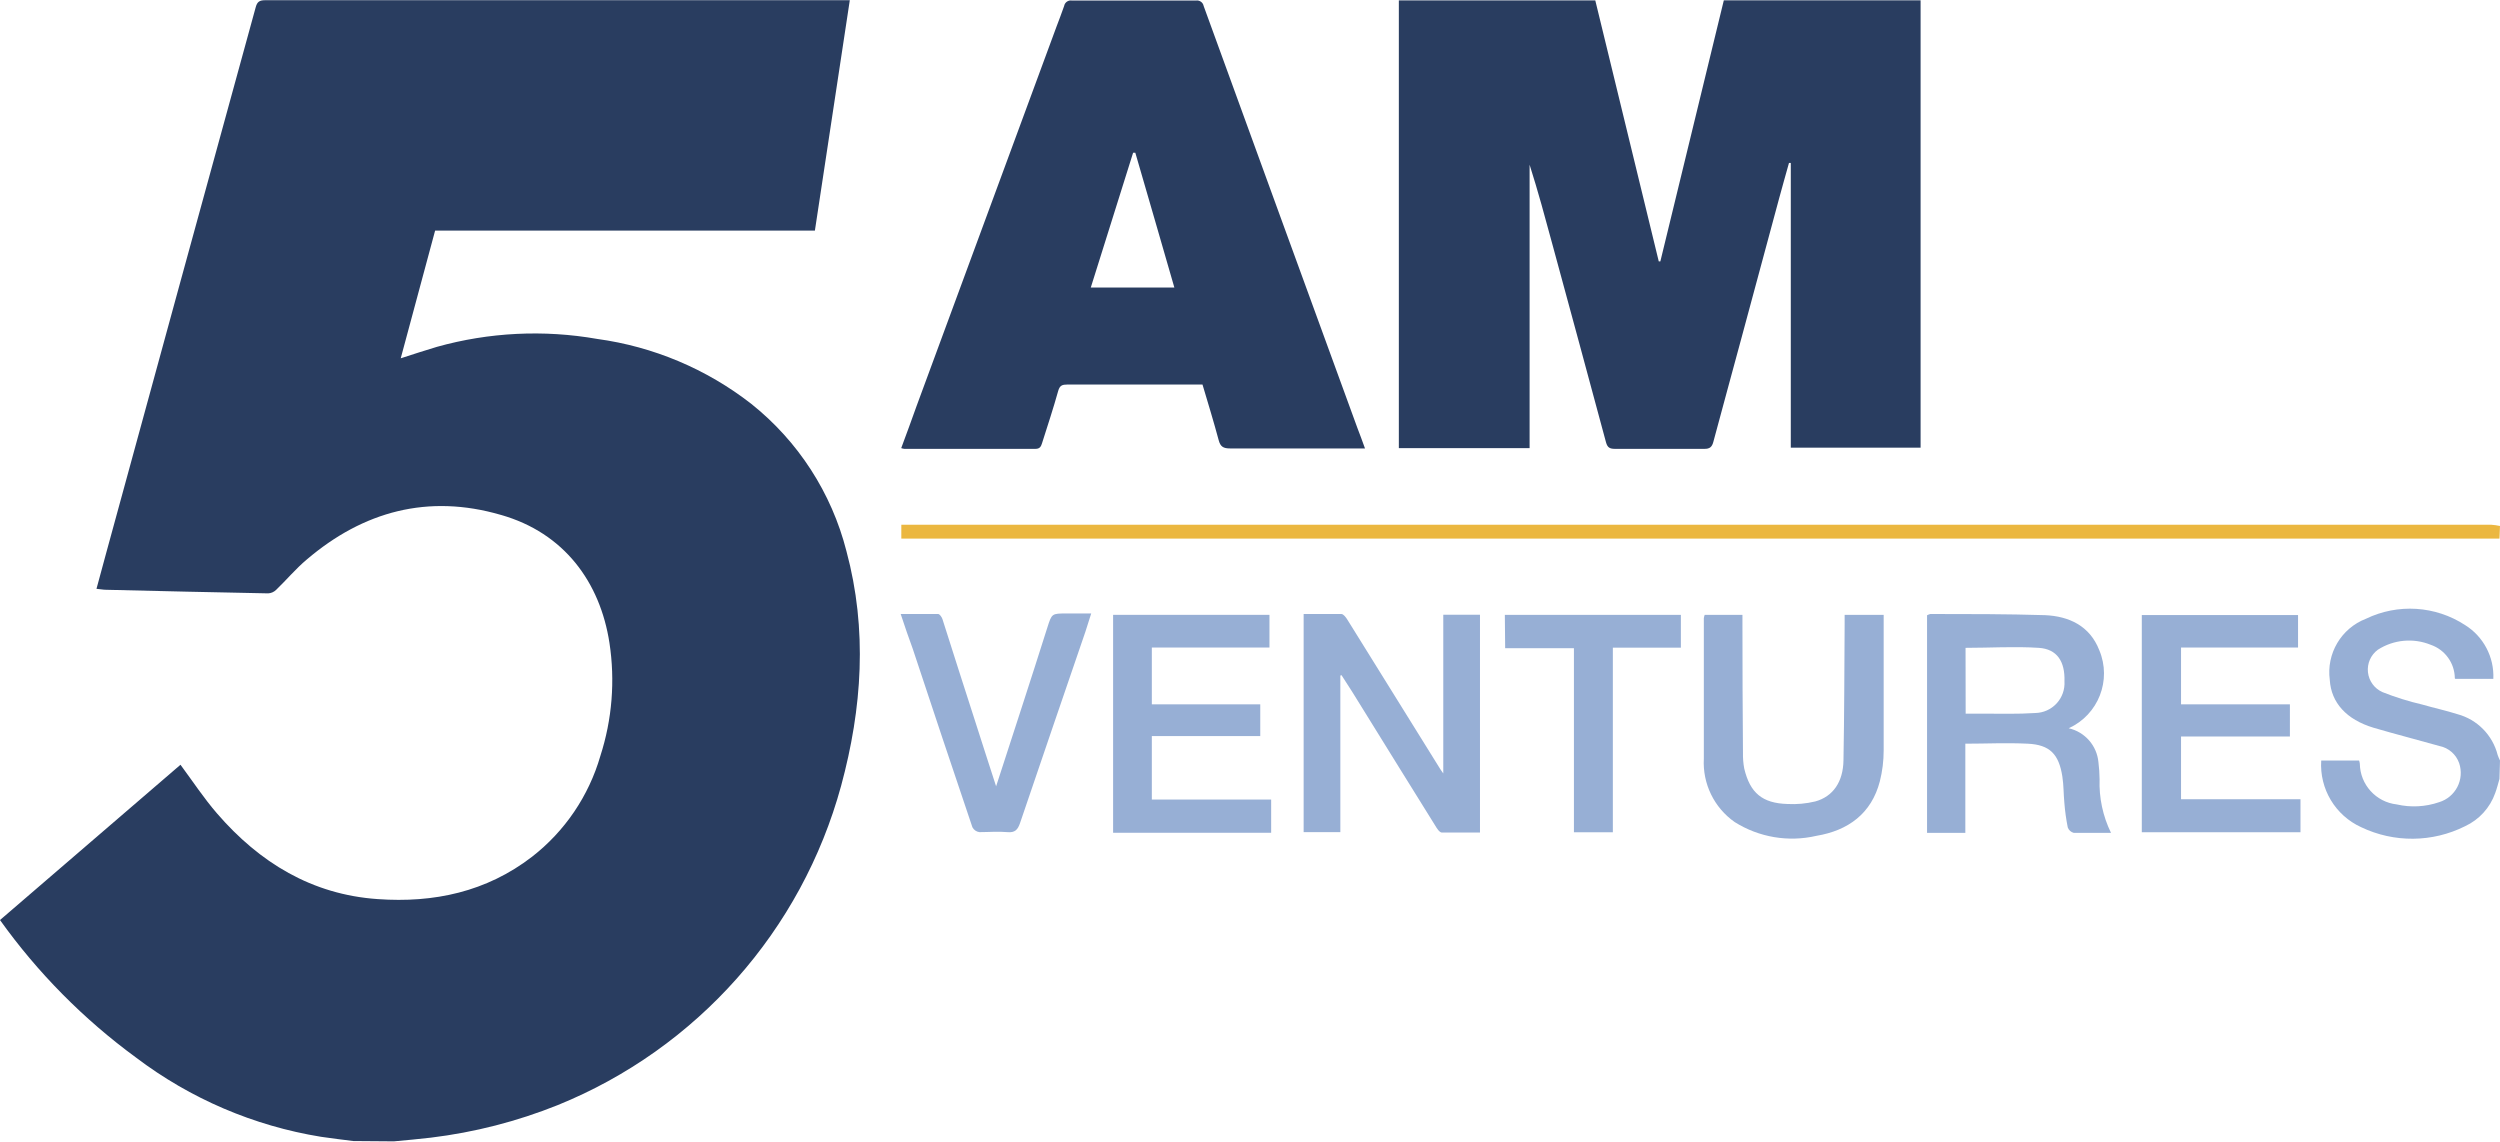
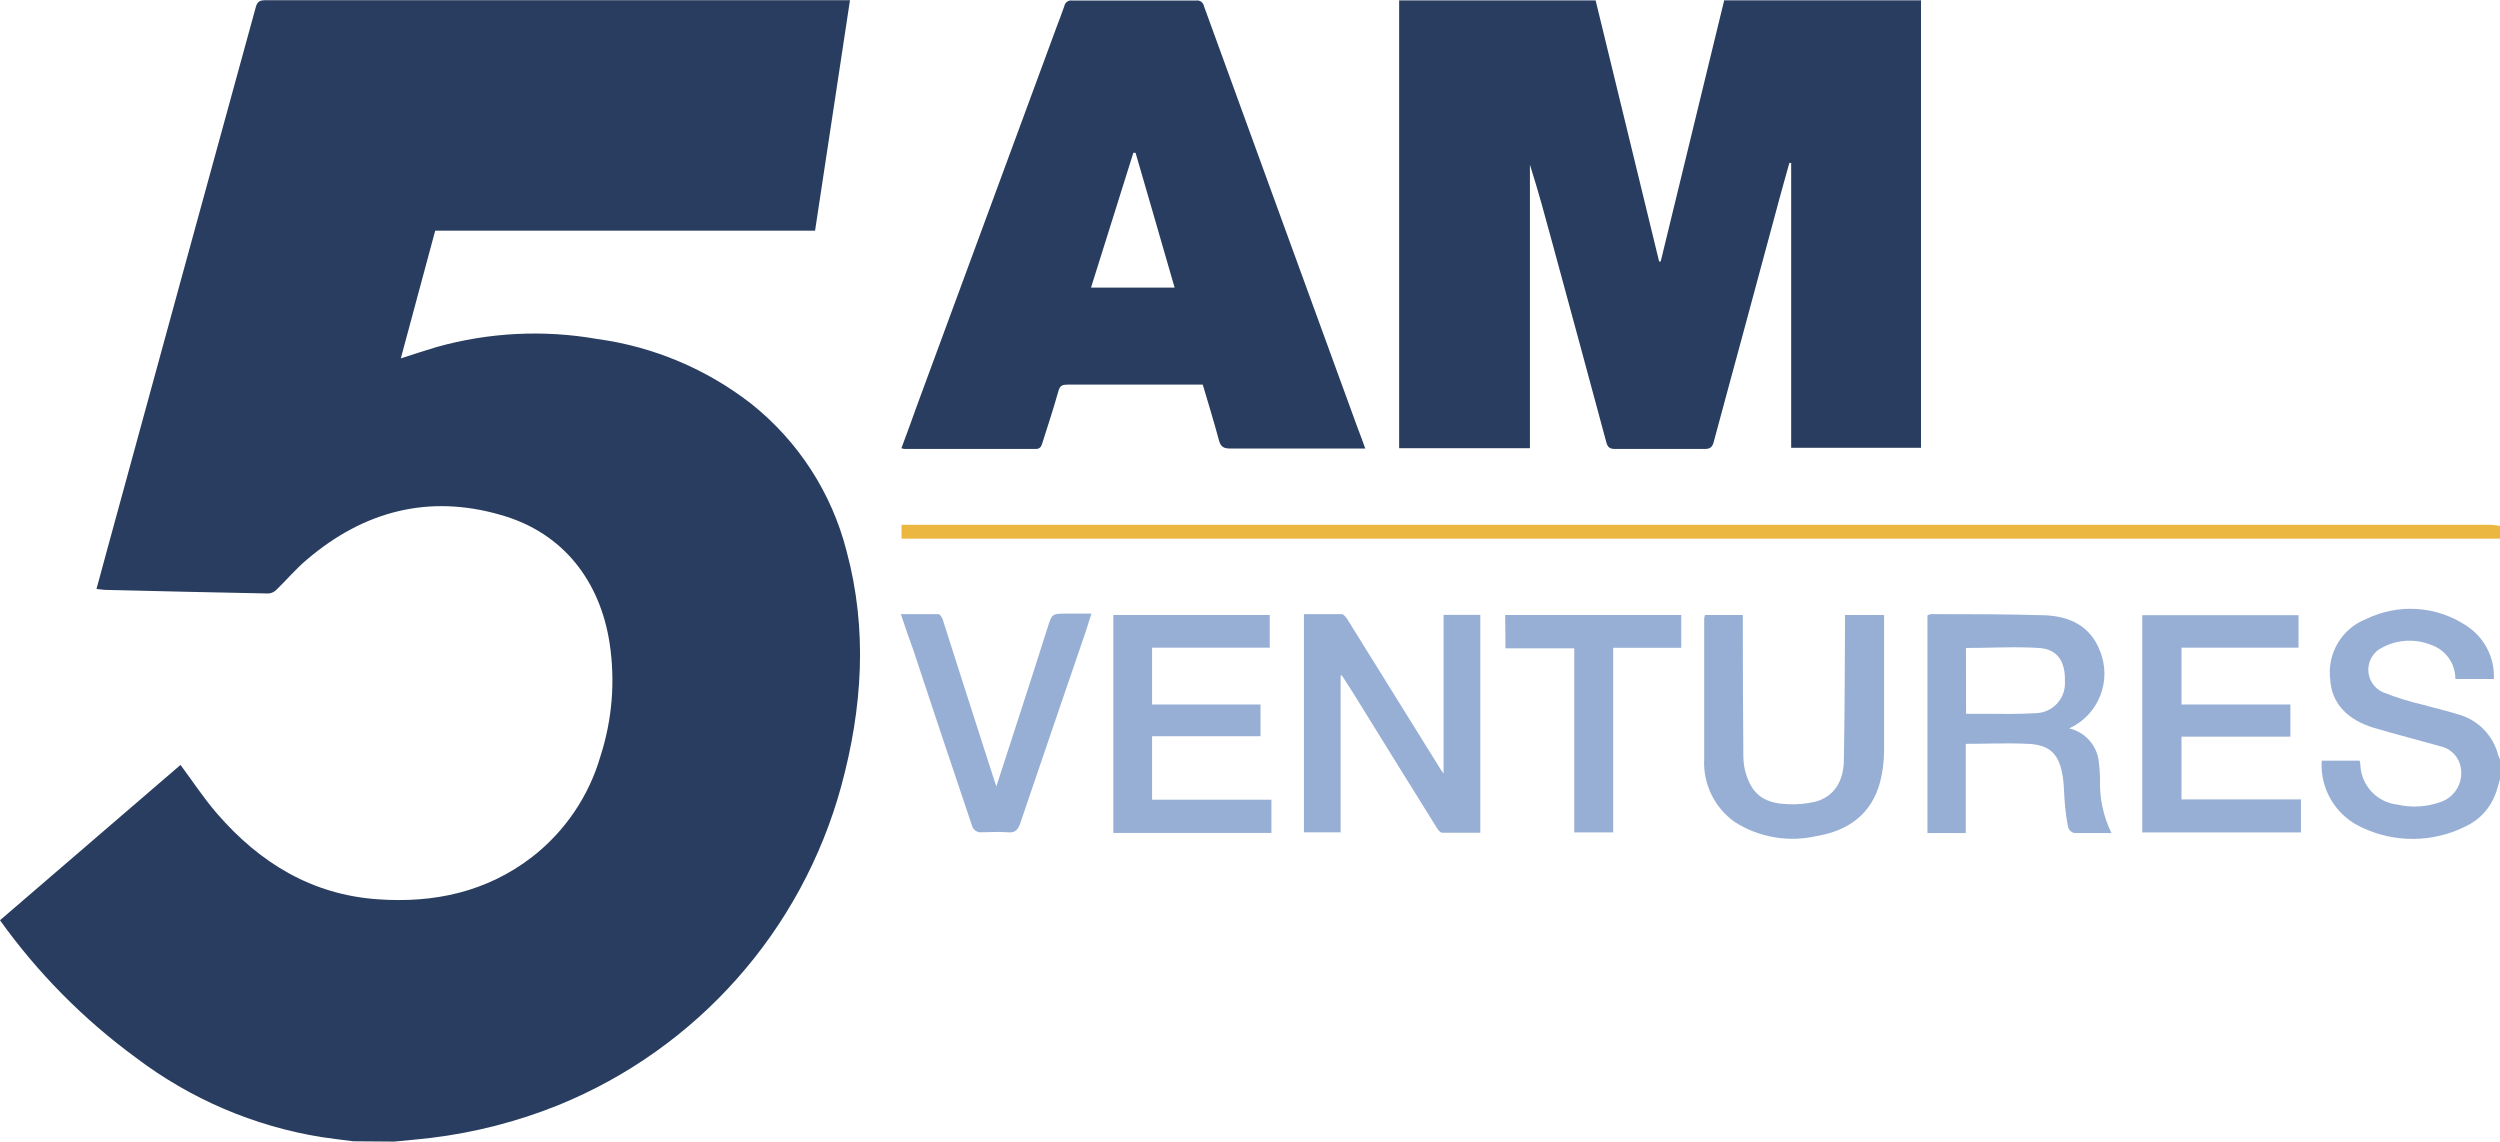
- <svg xmlns="http://www.w3.org/2000/svg" class="image" data-name=" 5AM Ventures" id="ec9161f3-09fe-4c19-a597-b9ce748f8e58" viewbox="0 0 236.27 107.86">
-   <path d="M236.94,200.82c-1-.13-2-.24-3.05-.4a39.39,39.39,0,0,1-17.49-7.49,57.63,57.63,0,0,1-12.86-13l17.06-14.68c1.17,1.58,2.22,3.18,3.47,4.62,4,4.62,8.94,7.65,15.17,8.08,5.3.38,10.28-.68,14.59-4a18.62,18.62,0,0,0,6.46-9.53,23.33,23.33,0,0,0,.86-10.69c-.88-5.72-4.27-10.4-10.27-12.1-6.87-2-13-.33-18.33,4.21-1.05.88-1.93,1.94-2.92,2.89a1.16,1.16,0,0,1-.74.32q-7.66-.15-15.34-.34c-.26,0-.53-.06-.89-.09.32-1.18.62-2.31.93-3.43l7-25.59q3.57-13,7.12-25.95c.14-.53.37-.67.9-.67h54.56l.7,0c-1.1,7.26-2.19,14.48-3.3,21.78h-35.9l-3.25,12.07c1.21-.39,2.3-.75,3.41-1.08A34.26,34.26,0,0,1,260,125a30.39,30.39,0,0,1,14.55,6.13,26,26,0,0,1,9,13.92c2,7.43,1.49,14.85-.5,22.19a45.51,45.51,0,0,1-26.78,30.18,47.58,47.58,0,0,1-12,3.08c-1.17.14-2.34.24-3.5.35Z" fill="#293d60" transform="translate(-203.54 -92.96)">
-  </path>
-   <path d="M439.81,143.87H288.74v-1.31H439a6.14,6.14,0,0,1,.86.12Z" fill="#ebb740" transform="translate(-203.54 -92.96)">
-  </path>
-   <path d="M439.81,166.59c-.13.45-.24.9-.4,1.33a5.45,5.45,0,0,1-2.85,3.14,11.17,11.17,0,0,1-9.83.09,6.47,6.47,0,0,1-3.77-6.3h3.58a1.28,1.28,0,0,1,.07.3A3.93,3.93,0,0,0,430.1,169a7.27,7.27,0,0,0,4-.21A2.89,2.89,0,0,0,436,165.1a2.49,2.49,0,0,0-1.86-1.62c-2.08-.59-4.17-1.12-6.24-1.73-2.55-.77-4-2.36-4.13-4.52a5.42,5.42,0,0,1,3.42-5.78,9.54,9.54,0,0,1,9.36.59,5.69,5.69,0,0,1,2.68,5.09h-3.58s-.06,0-.06-.07a3.38,3.38,0,0,0-2.28-3.15,5.45,5.45,0,0,0-5,.47,2.33,2.33,0,0,0,.43,4,26.22,26.22,0,0,0,3.77,1.18c1.1.32,2.23.56,3.33.91a5.36,5.36,0,0,1,3.8,3.86,4.77,4.77,0,0,0,.22.52Z" fill="#97afd5" transform="translate(-203.54 -92.96)">
-  </path>
-   <path d="M348.13,135.32H335.77V93h18.57q3,12.33,6,24.67h.15q3-12.32,6-24.68h18.6v42.29H372.82V108.36l-.17,0c-.3,1.09-.62,2.18-.91,3.27-1.2,4.42-2.38,8.85-3.58,13.27-.88,3.27-1.78,6.53-2.65,9.79-.13.51-.33.71-.88.7-2.81,0-5.61,0-8.42,0-.49,0-.72-.11-.86-.63q-2.52-9.36-5.07-18.72c-.68-2.51-1.35-5-2.15-7.51Z" fill="#293d60" transform="translate(-203.54 -92.96)">
-  </path>
-   <path d="M332.57,135.35h-.81c-4,0-8,0-11.95,0-.63,0-.91-.17-1.07-.78-.47-1.75-1-3.48-1.53-5.26l-.66,0H304.44c-.47,0-.72.07-.87.6-.46,1.65-1,3.28-1.52,4.92-.1.32-.2.56-.63.56q-6.19,0-12.39,0a1.33,1.33,0,0,1-.3-.07c.49-1.35,1-2.67,1.46-4l13.2-35.79c.25-.67.51-1.33.74-2a.64.64,0,0,1,.73-.52q5.86,0,11.74,0a.64.64,0,0,1,.72.52q3.63,10,7.28,20t7.25,19.88C332.08,134,332.3,134.6,332.57,135.35ZM310.86,107.4l-.21,0-4,12.74h7.9C313.31,115.82,312.08,111.61,310.86,107.4Z" fill="#293d60" transform="translate(-203.54 -92.96)">
-  </path>
-   <path d="M330.24,156.82v14.8h-3.47V151c1.21,0,2.39,0,3.56,0,.21,0,.45.33.59.56,2.92,4.68,5.83,9.38,8.74,14.06.06.11.14.2.31.45v-15h3.47v20.59c-1.21,0-2.41,0-3.6,0-.22,0-.47-.38-.62-.64-2.3-3.68-4.58-7.38-6.87-11.07-.65-1.06-1.31-2.12-2-3.17Z" fill="#97afd5" transform="translate(-203.54 -92.96)">
-  </path>
-   <path d="M403.09,171.69c-1.27,0-2.4,0-3.52,0a.81.81,0,0,1-.57-.52,19.91,19.91,0,0,1-.32-2.32c-.08-.83-.06-1.67-.19-2.49-.33-2.11-1.18-3-3.27-3.1s-3.88,0-5.9,0v8.43H385.7V151.12A1.85,1.85,0,0,1,386,151c3.61,0,7.23,0,10.85.11,2.26.1,4.23,1,5.13,3.31a5.68,5.68,0,0,1-2.89,7.38,3.63,3.63,0,0,1,2.81,3.2,14.35,14.35,0,0,1,.11,1.61A10.7,10.7,0,0,0,403.09,171.69Zm-13.74-11.27h1.57c1.67,0,3.35.05,5-.06a2.82,2.82,0,0,0,2.77-3c.06-1.87-.7-3.05-2.43-3.16-2.29-.15-4.59,0-6.92,0Z" fill="#97afd5" transform="translate(-203.54 -92.96)">
-  </path>
-   <path d="M420,162.58H409.71v5.93H421v3.12h-15V151.1h14.77v3.07H409.71v5.37H420Z" fill="#97afd5" transform="translate(-203.54 -92.96)">
-  </path>
-   <path d="M312.42,159.54h10.25v3H312.42v6H323.7v3.14H308.76V151.08h14.78v3.09H312.42Z" fill="#97afd5" transform="translate(-203.54 -92.96)">
-  </path>
-   <path d="M364.68,151.08h3.57v.9q0,6.09.05,12.17a7.08,7.08,0,0,0,.12,1.46c.55,2.31,1.71,3.28,4.09,3.35a9.15,9.15,0,0,0,2.62-.24c1.68-.46,2.64-1.85,2.67-3.89.08-4.28.08-8.55.11-12.83v-.92h3.69v.81c0,4,0,8,0,12a11.91,11.91,0,0,1-.36,2.92c-.79,3.06-3,4.66-6,5.16a10.18,10.18,0,0,1-7.72-1.3,6.86,6.86,0,0,1-2.92-6c0-4.43,0-8.85,0-13.28A1.73,1.73,0,0,1,364.68,151.08Z" fill="#97afd5" transform="translate(-203.54 -92.96)">
-  </path>
-   <path d="M288.68,151c1.25,0,2.4,0,3.54,0,.15,0,.35.3.41.49,1,3.19,2.05,6.39,3.07,9.59.65,2,1.29,4.05,2,6.21,1.65-5.09,3.26-10,4.84-15,.43-1.34.41-1.34,1.84-1.34h2.31c-.2.64-.37,1.19-.55,1.73q-3.09,9-6.18,18.09c-.21.61-.47.92-1.19.85-.88-.08-1.77,0-2.65,0a.87.87,0,0,1-.66-.46q-2.85-8.43-5.64-16.87C289.45,153.28,289.08,152.22,288.68,151Z" fill="#97afd5" transform="translate(-203.54 -92.96)">
-  </path>
-   <path d="M345.79,151.08h16.64v3.1H356v17.45h-3.68v-17.4h-6.5Z" fill="#97afd5" transform="translate(-203.54 -92.96)">
-  </path>
+ <svg xmlns="http://www.w3.org/2000/svg" class="image" data-name=" 5AM Ventures" id="ec9161f3-09fe-4c19-a597-b9ce748f8e58" viewBox="0 0 236.27 107.86">
+   <path d="M236.94,200.82c-1-.13-2-.24-3.05-.4a39.39,39.39,0,0,1-17.49-7.49,57.63,57.63,0,0,1-12.86-13l17.06-14.68c1.17,1.58,2.22,3.18,3.47,4.62,4,4.62,8.94,7.65,15.17,8.08,5.3.38,10.28-.68,14.59-4a18.62,18.62,0,0,0,6.46-9.53,23.33,23.33,0,0,0,.86-10.69c-.88-5.72-4.27-10.4-10.27-12.1-6.87-2-13-.33-18.33,4.21-1.05.88-1.93,1.94-2.92,2.89a1.16,1.16,0,0,1-.74.32q-7.66-.15-15.34-.34c-.26,0-.53-.06-.89-.09.32-1.18.62-2.31.93-3.43l7-25.59q3.57-13,7.12-25.95c.14-.53.37-.67.9-.67h54.56l.7,0c-1.1,7.26-2.19,14.48-3.3,21.78h-35.9l-3.25,12.07c1.21-.39,2.3-.75,3.41-1.08A34.26,34.26,0,0,1,260,125a30.39,30.39,0,0,1,14.55,6.13,26,26,0,0,1,9,13.92c2,7.43,1.49,14.85-.5,22.19a45.51,45.51,0,0,1-26.78,30.18,47.58,47.58,0,0,1-12,3.08c-1.17.14-2.34.24-3.5.35Z" fill="#293d60" transform="translate(-203.54 -92.96)" />
+   <path d="M439.81,143.87H288.74v-1.31H439a6.14,6.14,0,0,1,.86.12Z" fill="#ebb740" transform="translate(-203.54 -92.96)" />
+   <path d="M439.81,166.59c-.13.45-.24.9-.4,1.33a5.45,5.45,0,0,1-2.85,3.14,11.17,11.17,0,0,1-9.83.09,6.47,6.47,0,0,1-3.77-6.3h3.58a1.28,1.28,0,0,1,.07.3A3.93,3.93,0,0,0,430.1,169a7.27,7.27,0,0,0,4-.21A2.89,2.89,0,0,0,436,165.1a2.49,2.49,0,0,0-1.86-1.62c-2.08-.59-4.17-1.12-6.24-1.73-2.55-.77-4-2.36-4.13-4.52a5.42,5.42,0,0,1,3.42-5.78,9.54,9.54,0,0,1,9.36.59,5.69,5.69,0,0,1,2.68,5.09h-3.58s-.06,0-.06-.07a3.38,3.38,0,0,0-2.28-3.15,5.45,5.45,0,0,0-5,.47,2.33,2.33,0,0,0,.43,4,26.22,26.22,0,0,0,3.77,1.18c1.1.32,2.23.56,3.33.91a5.36,5.36,0,0,1,3.8,3.86,4.77,4.77,0,0,0,.22.52Z" fill="#97afd5" transform="translate(-203.54 -92.96)" />
+   <path d="M348.13,135.32H335.77V93h18.57q3,12.33,6,24.67h.15q3-12.32,6-24.68h18.6v42.29H372.82V108.36l-.17,0c-.3,1.09-.62,2.18-.91,3.27-1.2,4.42-2.38,8.85-3.58,13.27-.88,3.27-1.78,6.53-2.65,9.79-.13.51-.33.71-.88.7-2.81,0-5.61,0-8.42,0-.49,0-.72-.11-.86-.63q-2.52-9.36-5.07-18.72c-.68-2.51-1.35-5-2.15-7.51Z" fill="#293d60" transform="translate(-203.54 -92.96)" />
+   <path d="M332.57,135.35h-.81c-4,0-8,0-11.95,0-.63,0-.91-.17-1.07-.78-.47-1.75-1-3.48-1.53-5.26l-.66,0H304.44c-.47,0-.72.07-.87.6-.46,1.65-1,3.28-1.52,4.92-.1.32-.2.56-.63.56q-6.19,0-12.39,0a1.33,1.33,0,0,1-.3-.07c.49-1.35,1-2.67,1.46-4l13.2-35.79c.25-.67.51-1.33.74-2a.64.64,0,0,1,.73-.52q5.86,0,11.74,0a.64.64,0,0,1,.72.52q3.63,10,7.28,20t7.25,19.88C332.08,134,332.3,134.6,332.57,135.35ZM310.86,107.4l-.21,0-4,12.74h7.9C313.31,115.82,312.08,111.61,310.86,107.4Z" fill="#293d60" transform="translate(-203.54 -92.96)" />
+   <path d="M330.24,156.82v14.8h-3.47V151c1.21,0,2.39,0,3.56,0,.21,0,.45.33.59.56,2.92,4.68,5.83,9.38,8.74,14.06.06.11.14.2.31.45v-15h3.47v20.59c-1.21,0-2.41,0-3.6,0-.22,0-.47-.38-.62-.64-2.3-3.68-4.58-7.38-6.87-11.07-.65-1.06-1.31-2.12-2-3.17Z" fill="#97afd5" transform="translate(-203.54 -92.96)" />
+   <path d="M403.09,171.69c-1.27,0-2.4,0-3.52,0a.81.81,0,0,1-.57-.52,19.91,19.91,0,0,1-.32-2.32c-.08-.83-.06-1.67-.19-2.49-.33-2.11-1.18-3-3.27-3.1s-3.88,0-5.9,0v8.43H385.7V151.12A1.85,1.85,0,0,1,386,151c3.61,0,7.23,0,10.85.11,2.26.1,4.23,1,5.13,3.31a5.68,5.68,0,0,1-2.89,7.38,3.63,3.63,0,0,1,2.81,3.2,14.35,14.35,0,0,1,.11,1.61A10.7,10.7,0,0,0,403.09,171.69Zm-13.74-11.27h1.57c1.67,0,3.35.05,5-.06a2.82,2.82,0,0,0,2.77-3c.06-1.87-.7-3.05-2.43-3.16-2.29-.15-4.59,0-6.92,0Z" fill="#97afd5" transform="translate(-203.54 -92.96)" />
+   <path d="M420,162.58H409.71v5.93H421v3.12h-15V151.1h14.77v3.07H409.71v5.37H420Z" fill="#97afd5" transform="translate(-203.54 -92.96)" />
+   <path d="M312.42,159.54h10.25v3H312.42v6H323.7v3.14H308.76V151.08h14.78v3.09H312.42Z" fill="#97afd5" transform="translate(-203.54 -92.96)" />
+   <path d="M364.68,151.08h3.57v.9q0,6.09.05,12.17a7.08,7.08,0,0,0,.12,1.46c.55,2.31,1.71,3.28,4.09,3.35a9.15,9.15,0,0,0,2.62-.24c1.68-.46,2.64-1.85,2.67-3.89.08-4.28.08-8.55.11-12.83v-.92h3.69v.81c0,4,0,8,0,12a11.91,11.91,0,0,1-.36,2.92c-.79,3.06-3,4.66-6,5.16a10.18,10.18,0,0,1-7.72-1.3,6.86,6.86,0,0,1-2.92-6c0-4.43,0-8.85,0-13.28A1.73,1.73,0,0,1,364.68,151.08Z" fill="#97afd5" transform="translate(-203.54 -92.96)" />
+   <path d="M288.68,151c1.25,0,2.4,0,3.54,0,.15,0,.35.3.41.49,1,3.19,2.05,6.39,3.07,9.59.65,2,1.29,4.05,2,6.21,1.65-5.09,3.26-10,4.84-15,.43-1.34.41-1.34,1.84-1.34h2.31c-.2.64-.37,1.19-.55,1.73q-3.09,9-6.18,18.09c-.21.61-.47.92-1.19.85-.88-.08-1.77,0-2.65,0a.87.87,0,0,1-.66-.46q-2.85-8.43-5.64-16.87C289.45,153.28,289.08,152.22,288.68,151Z" fill="#97afd5" transform="translate(-203.54 -92.96)" />
+   <path d="M345.79,151.08h16.64v3.1H356v17.45h-3.68v-17.4h-6.5Z" fill="#97afd5" transform="translate(-203.54 -92.96)" />
</svg>
